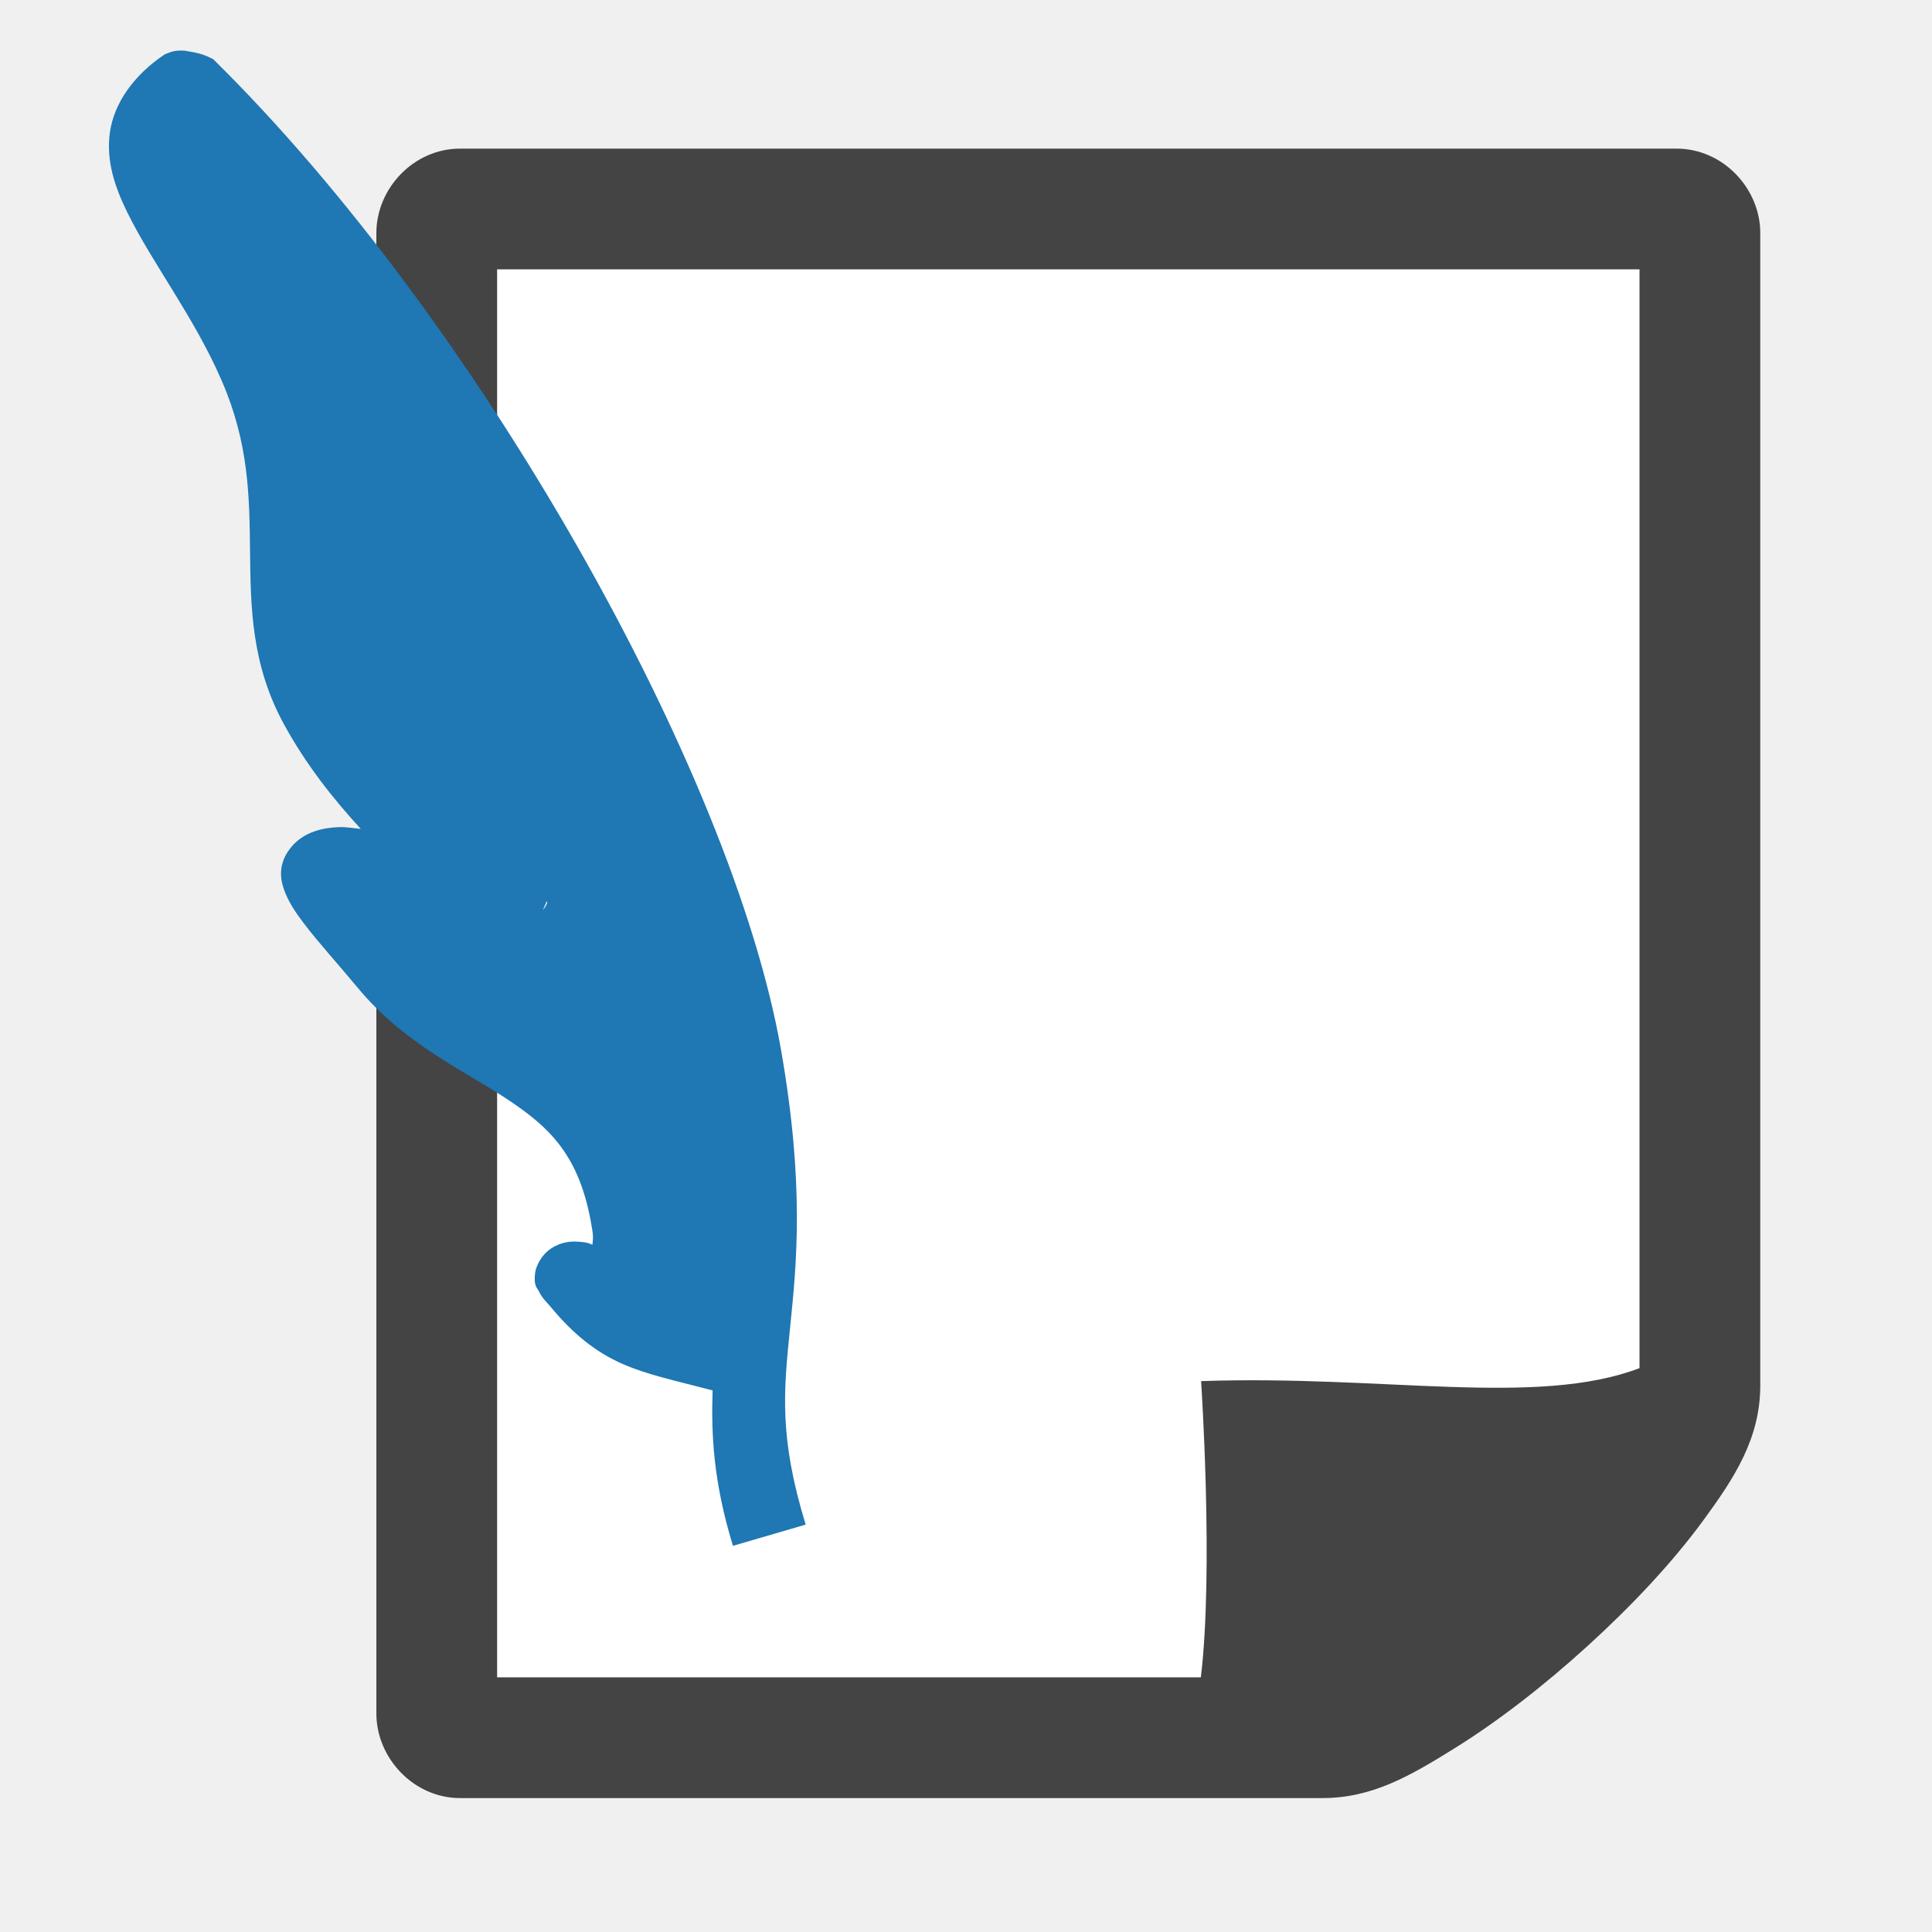
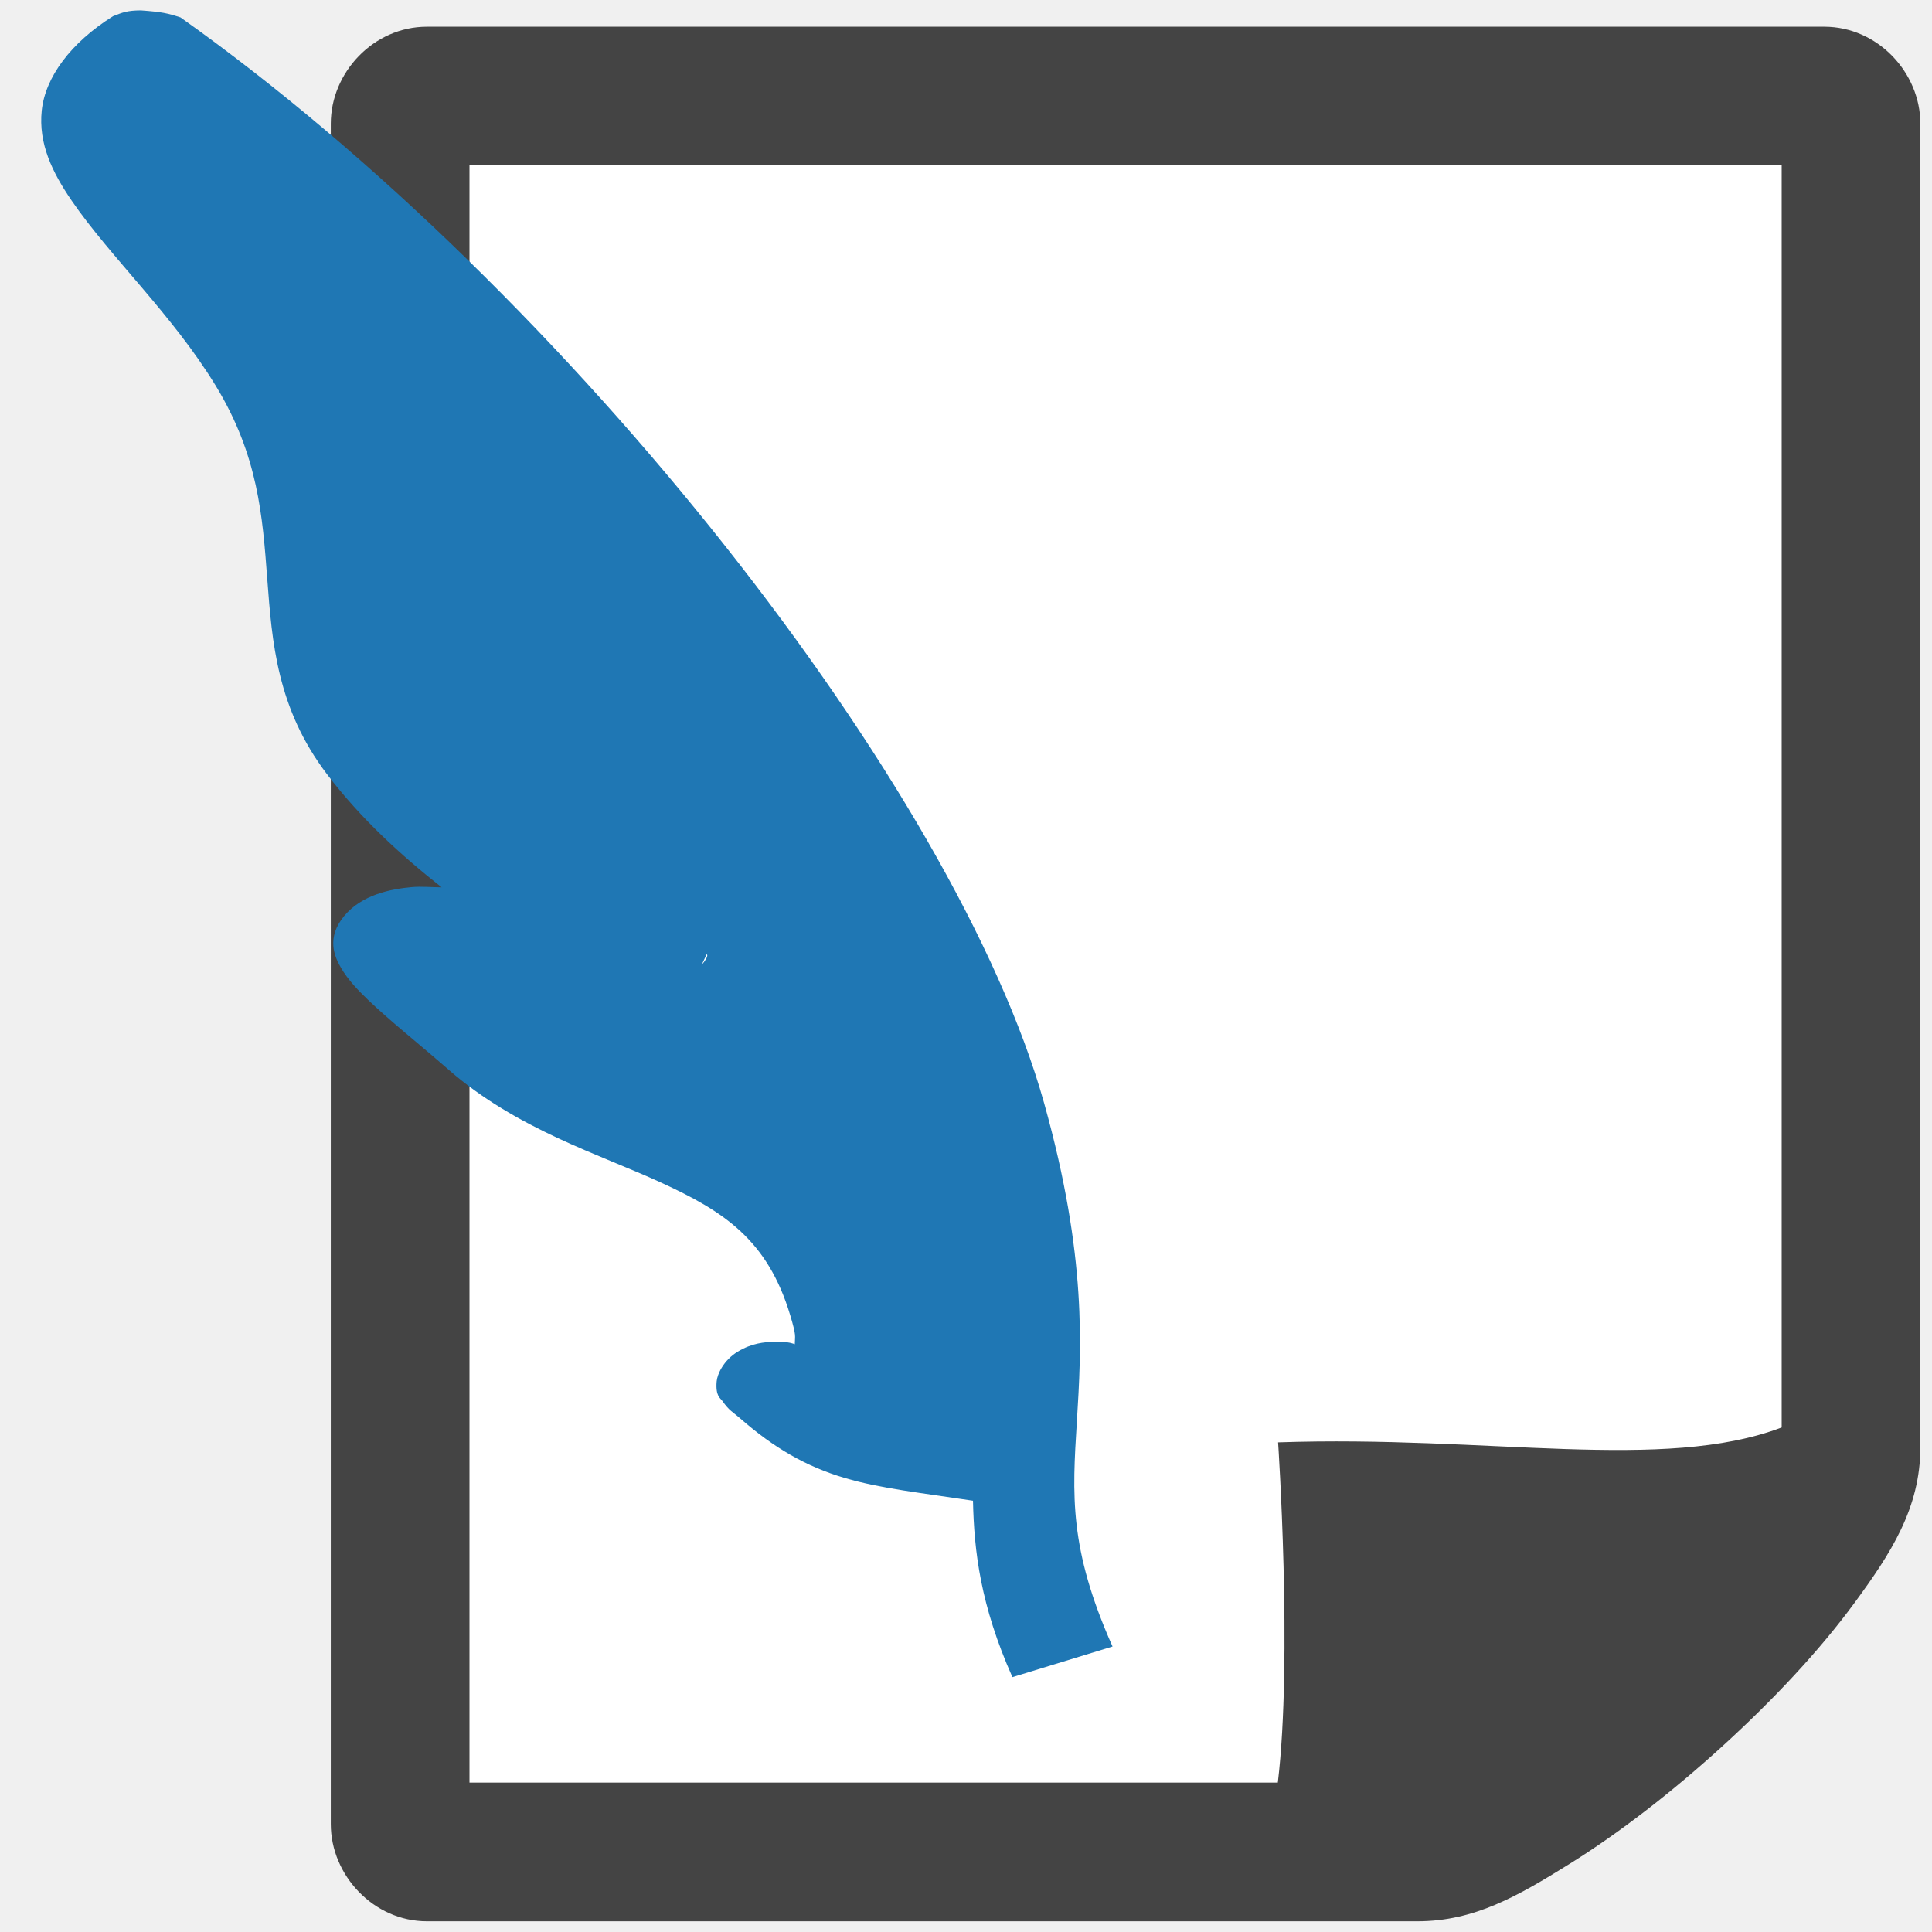
<svg xmlns="http://www.w3.org/2000/svg" width="256" height="256" id="svg2" version="1.1">
  <defs id="defs4" />
  <g id="layer1" transform="translate(0,-796.3622)">
-     <path style="fill:#ffffff;stroke:none;stroke-width:19.406;stroke-linecap:butt;stroke-linejoin:miter;stroke-miterlimit:4;stroke-opacity:1;stroke-dasharray:none;stroke-dashoffset:0;fill-opacity:1" d="m 63.75,826.124 154.771,0 c 1.637,0 2.954,1.366 2.954,3.062 l 0,146.609 c 0,13.364 -35.664,44.807 -48.044,44.807 l -109.682,0 c -1.637,0 -2.954,-1.366 -2.954,-3.062 l 0,-188.354 c 0,-1.697 1.318,-3.062 2.954,-3.062 z" id="path4951-1" />
-     <path style="font-size:medium;font-style:normal;font-variant:normal;font-weight:normal;font-stretch:normal;text-indent:0;text-align:start;text-decoration:none;line-height:normal;letter-spacing:normal;word-spacing:normal;text-transform:none;direction:ltr;block-progression:tb;writing-mode:lr-tb;text-anchor:start;baseline-shift:baseline;color:#000000;fill:#444444;fill-opacity:1;stroke:none;stroke-width:16;marker:none;visibility:visible;display:inline;overflow:visible;enable-background:accumulate;font-family:Sans;-inkscape-font-specification:Sans" d="m 60.964,816.054 c -6.155,0 -11.094,5.278 -11.094,11.188 l 0,196.156 c 0,5.91 4.939,11.219 11.094,11.219 l 114.25,0 c 6.61,0 11.62,-2.931 17.469,-6.562 5.849,-3.631 11.984,-8.404 17.75,-13.656 5.766,-5.253 11.121,-10.928 15.25,-16.562 4.129,-5.635 7.562,-10.868 7.562,-17.906 l 0,-152.688 c 0,-5.909 -4.938,-11.188 -11.094,-11.188 l -161.188,0 z m 4.906,16 151.375,0 0,145.594 c -13.647,5.175 -33.821,0.884 -58.094,1.719 0,0 1.683,24.961 -0.031,39.25 l -93.25,0 0,-186.563 z" id="path4951" />
-     <path style="font-size:medium;font-style:normal;font-variant:normal;font-weight:normal;font-stretch:normal;text-indent:0;text-align:start;text-decoration:none;line-height:normal;letter-spacing:normal;word-spacing:normal;text-transform:none;direction:ltr;block-progression:tb;writing-mode:lr-tb;text-anchor:start;baseline-shift:baseline;color:#000000;fill:#1f77b4;fill-opacity:1;fill-rule:nonzero;stroke:none;stroke-width:3.363;marker:none;visibility:visible;display:inline;overflow:visible;enable-background:accumulate;font-family:Sans;-inkscape-font-specification:Sans" d="m 28.219,804.176 c -1.215,-0.585 -1.716,-0.764 -3.714,-1.094 -1.309,-0.085 -1.724,0.104 -2.664,0.475 -4.166,2.769 -6.755,6.56 -7.278,10.349 -0.522,3.789 0.644,7.214 2.307,10.602 3.327,6.776 8.858,13.854 12.528,22.34 3.6,8.324 3.654,15.331 3.735,22.615 0.08,7.284 0.154,14.956 4.511,22.904 2.926,5.337 6.466,9.803 10.165,13.83 -0.892,-0.08 -1.966,-0.27 -2.811,-0.241 -1.98,0.068 -4.767,0.503 -6.573,2.854 -1.806,2.351 -1.168,4.571 -0.59,5.953 0.577,1.382 1.386,2.569 2.347,3.845 1.924,2.552 4.545,5.414 7.204,8.621 6.102,7.361 13.756,10.81 19.428,14.524 5.672,3.714 9.721,7.267 11.43,16.227 0.475,2.489 0.317,2.316 0.256,3.335 -0.044,-0.02 -0.055,-0.039 -0.106,-0.061 -0.285,-0.119 -0.58,-0.309 -1.981,-0.368 -0.701,-0.03 -1.96,-0.021 -3.349,0.879 -1.389,0.9 -2.059,2.435 -2.161,3.28 -0.204,1.689 0.259,1.958 0.416,2.267 0.627,1.238 0.909,1.327 1.619,2.184 2.96,3.571 5.91,5.985 9.517,7.578 3.312,1.463 7.122,2.254 11.968,3.525 -0.193,5.845 0.098,12.098 2.695,20.594 l 9.637,-2.813 c -3.557,-11.639 -2.915,-17.721 -2.058,-26.146 0.857,-8.425 1.938,-18.876 -1.227,-36.874 C 97,898.569 63.356,838.723 28.219,804.176 z M 72.447,915.793 c 0.029,0.024 0.043,0.052 0.049,0.07 0.053,0.171 -0.201,0.661 -0.567,1.089 z" id="path3838-8" />
+     <g id="g2994" transform="matrix(1.045898,0,0,1.045898,-11.67917,-48.23631)">
+       <path id="path4951-1" d="m 68.318,821.976 169.971,0 c 1.798,0 3.245,1.5 3.245,3.363 l 0,161.006 c 0,14.676 -39.166,49.208 -52.762,49.208 l -120.454,0 c -1.797,0 -3.245,-1.5 -3.245,-3.363 l 0,-206.851 c 0,-1.863 1.447,-3.363 3.245,-3.363 z" style="fill:#ffffff;fill-opacity:1;stroke:none" />
+       <path id="path4951" d="m 65.258,810.917 c -6.76,0 -12.183,5.796 -12.183,12.286 l 0,215.42 c 0,6.49 5.424,12.32 12.183,12.32 l 125.47,0 c 7.259,0 12.761,-3.219 19.184,-7.207 6.423,-3.988 13.161,-9.229 19.493,-14.997 6.333,-5.769 12.213,-12.001 16.748,-18.189 4.534,-6.188 8.305,-11.935 8.305,-19.665 l 0,-167.682 c 0,-6.49 -5.423,-12.286 -12.183,-12.286 l -177.017,0 z m 5.388,17.571 166.241,0 0,159.892 c -14.987,5.683 -37.142,0.971 -63.799,1.888 0,0 1.848,27.412 -0.034,43.105 l -102.408,0 0,-204.884 z" style="font-size:medium;font-style:normal;font-variant:normal;font-weight:normal;font-stretch:normal;text-indent:0;text-align:start;text-decoration:none;line-height:normal;letter-spacing:normal;word-spacing:normal;text-transform:none;direction:ltr;block-progression:tb;writing-mode:lr-tb;text-anchor:start;baseline-shift:baseline;color:#000000;fill:#444444;fill-opacity:1;stroke:none;stroke-width:16;marker:none;visibility:visible;display:inline;overflow:visible;enable-background:accumulate;font-family:Sans;-inkscape-font-specification:Sans" />
+       <path id="path3838-8" d="m 34.04,809.742 c -1.663,-0.541 -2.344,-0.696 -5.037,-0.893 -1.754,0.015 -2.296,0.257 -3.526,0.74 -5.378,3.378 -8.581,7.748 -9.022,11.945 -0.441,4.196 1.348,7.855 3.801,11.431 4.904,7.153 12.772,14.454 18.251,23.454 5.374,8.827 5.921,16.503 6.521,24.48 0.601,7.977 1.218,16.381 7.577,24.733 4.271,5.609 9.303,10.212 14.517,14.321 -1.198,-0.014 -2.645,-0.134 -3.771,-0.032 -2.641,0.238 -6.334,0.944 -8.588,3.671 -2.254,2.727 -1.25,5.107 -0.385,6.574 0.865,1.467 2.025,2.702 3.397,4.021 2.743,2.638 6.439,5.559 10.208,8.855 8.651,7.565 19.11,10.714 26.939,14.317 7.829,3.602 13.48,7.163 16.369,16.843 0.803,2.689 0.58,2.513 0.567,3.634 -0.06,-0.018 -0.076,-0.039 -0.146,-0.058 -0.389,-0.107 -0.796,-0.29 -2.672,-0.239 -0.938,0.025 -2.62,0.139 -4.415,1.24 -1.795,1.101 -2.586,2.839 -2.666,3.774 -0.159,1.869 0.479,2.124 0.709,2.451 0.921,1.305 1.304,1.38 2.31,2.26 4.197,3.67 8.301,6.072 13.228,7.521 4.524,1.331 9.668,1.883 16.228,2.876 0.138,6.422 0.951,13.253 4.995,22.351 l 12.685,-3.879 c -5.54,-12.464 -5.095,-19.184 -4.521,-28.489 0.574,-9.305 1.311,-20.85 -4.136,-40.317 C 132.324,907.53 83.322,844.709 34.04,809.742 z m 66.649,118.694 c 0.04,0.024 0.062,0.054 0.07,0.072 0.082,0.183 -0.224,0.741 -0.684,1.24 z" style="font-size:medium;font-style:normal;font-variant:normal;font-weight:normal;font-stretch:normal;text-indent:0;text-align:start;text-decoration:none;line-height:normal;letter-spacing:normal;word-spacing:normal;text-transform:none;direction:ltr;block-progression:tb;writing-mode:lr-tb;text-anchor:start;baseline-shift:baseline;color:#000000;fill:#1f77b4;fill-opacity:1;fill-rule:nonzero;stroke:none;stroke-width:3.363;marker:none;visibility:visible;display:inline;overflow:visible;enable-background:accumulate;font-family:Sans;-inkscape-font-specification:Sans" />
+     </g>
  </g>
</svg>
